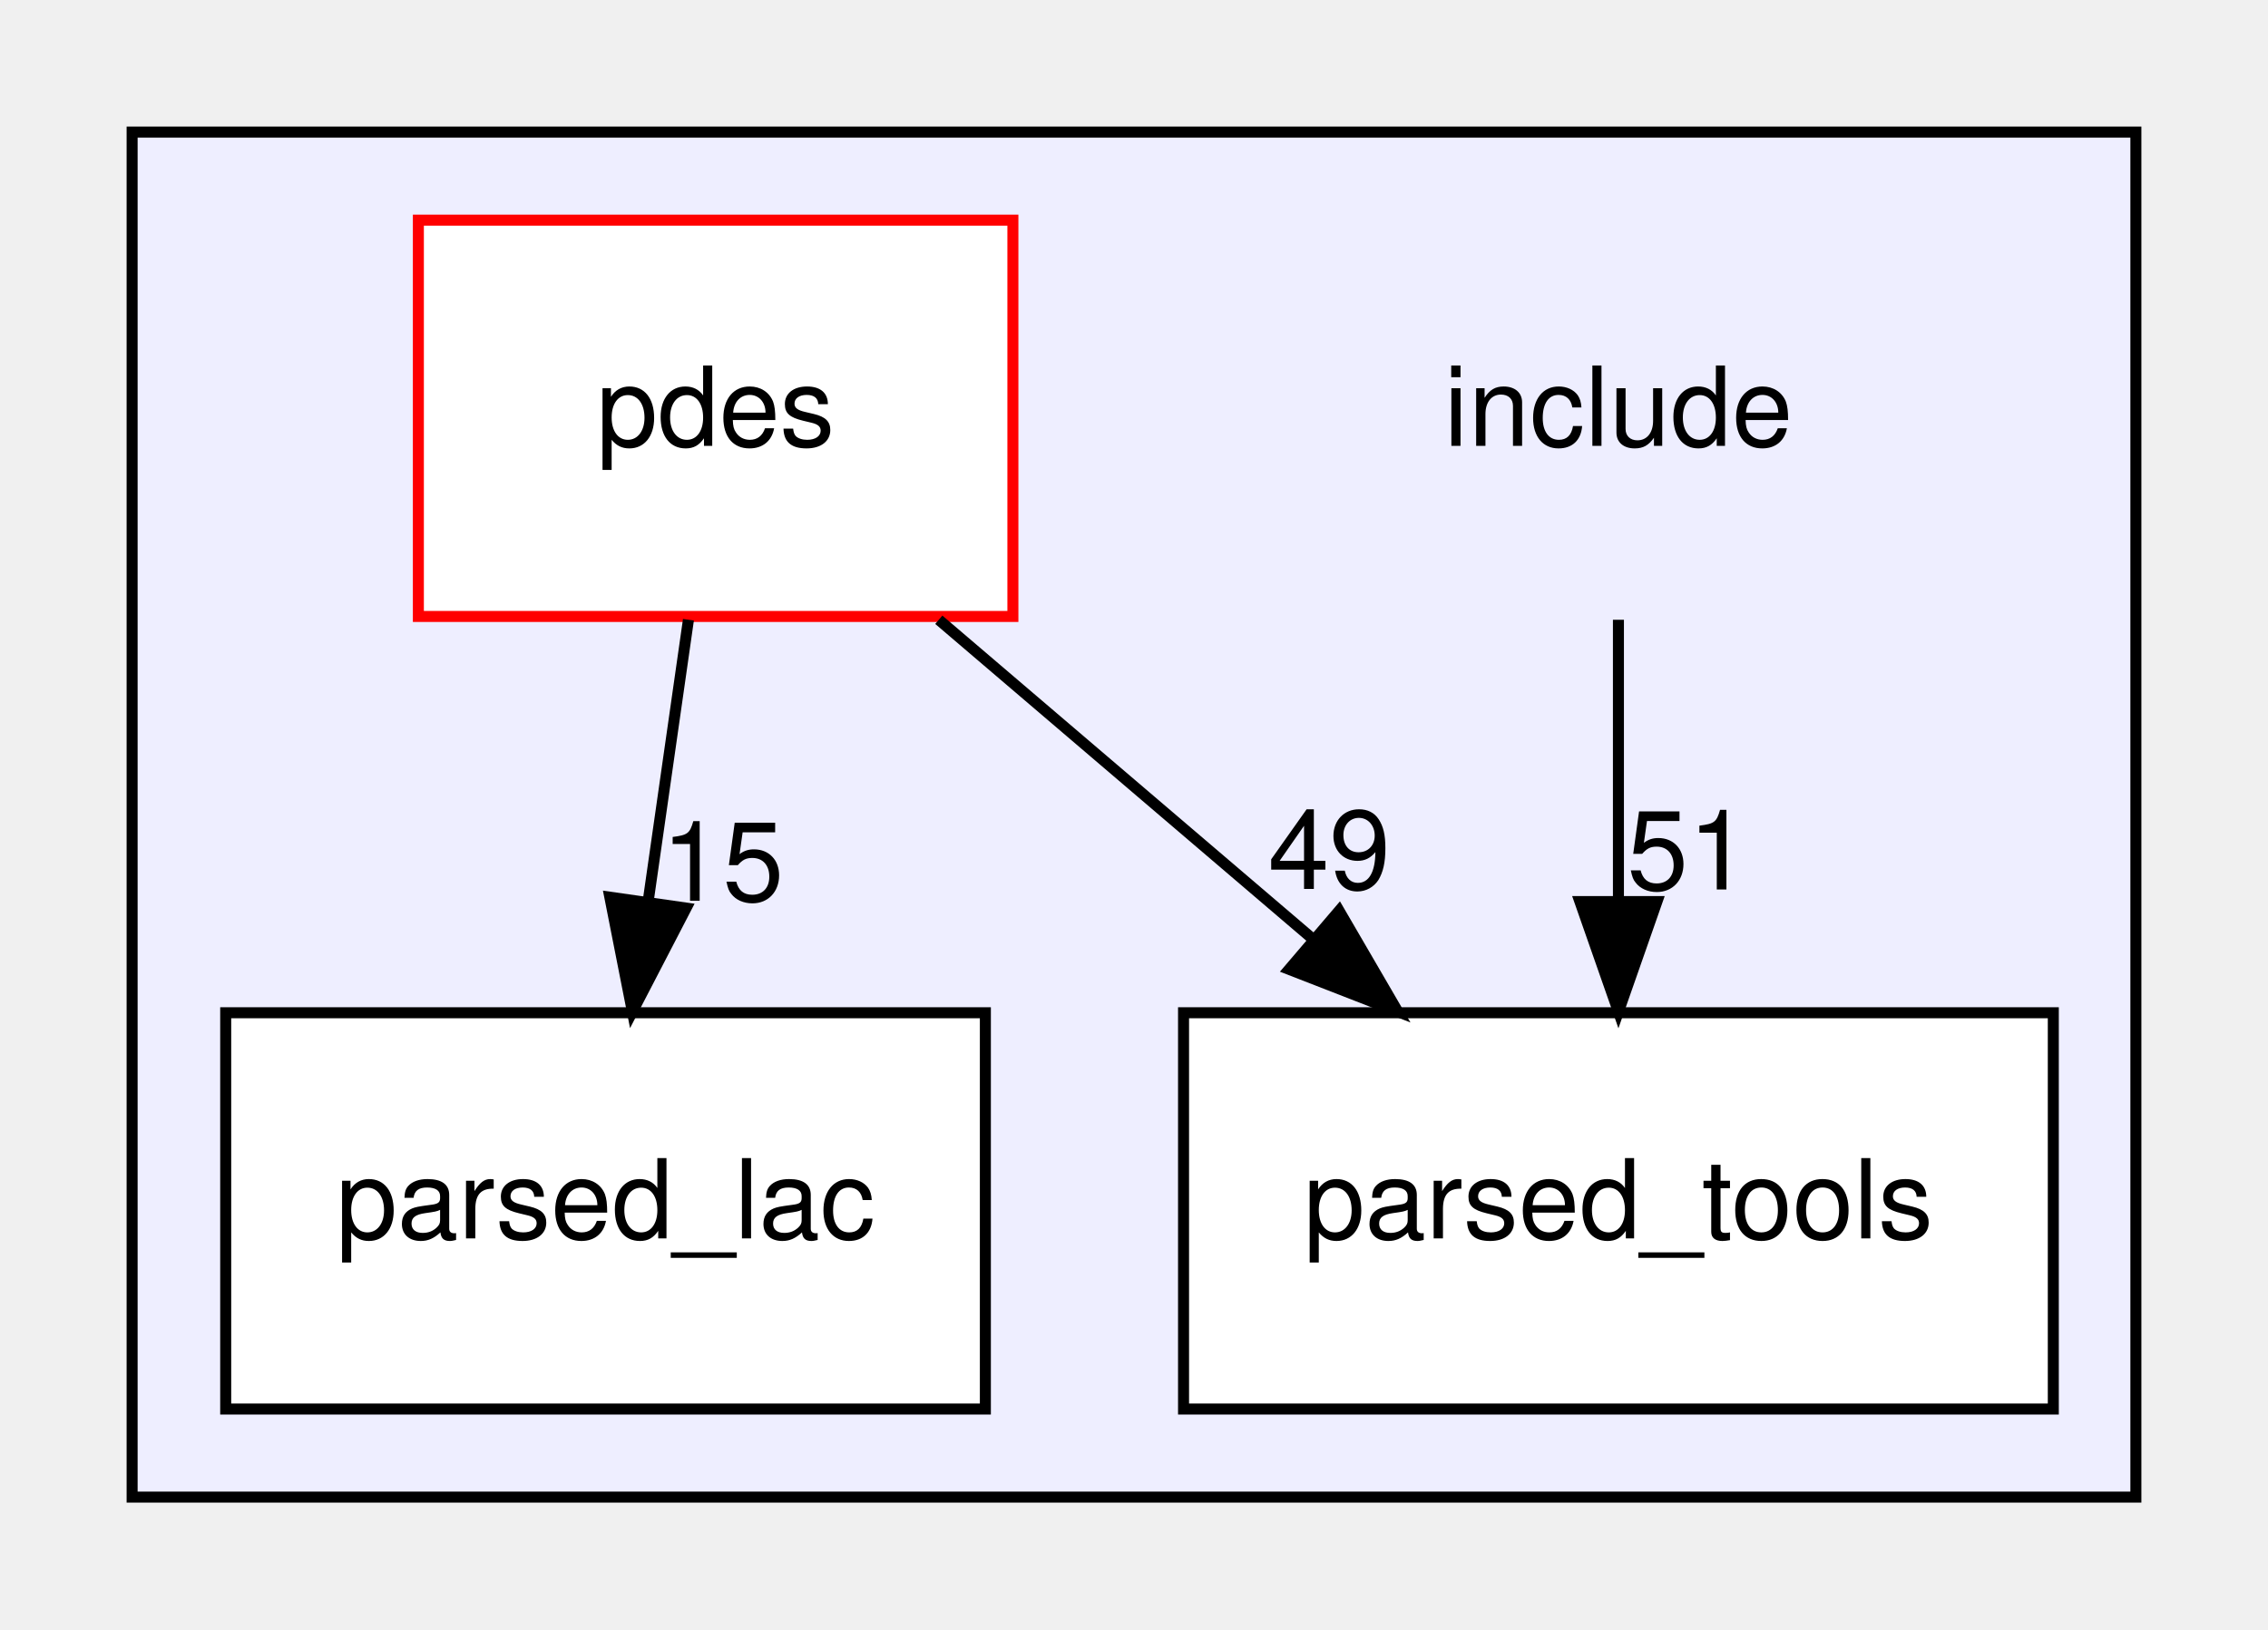
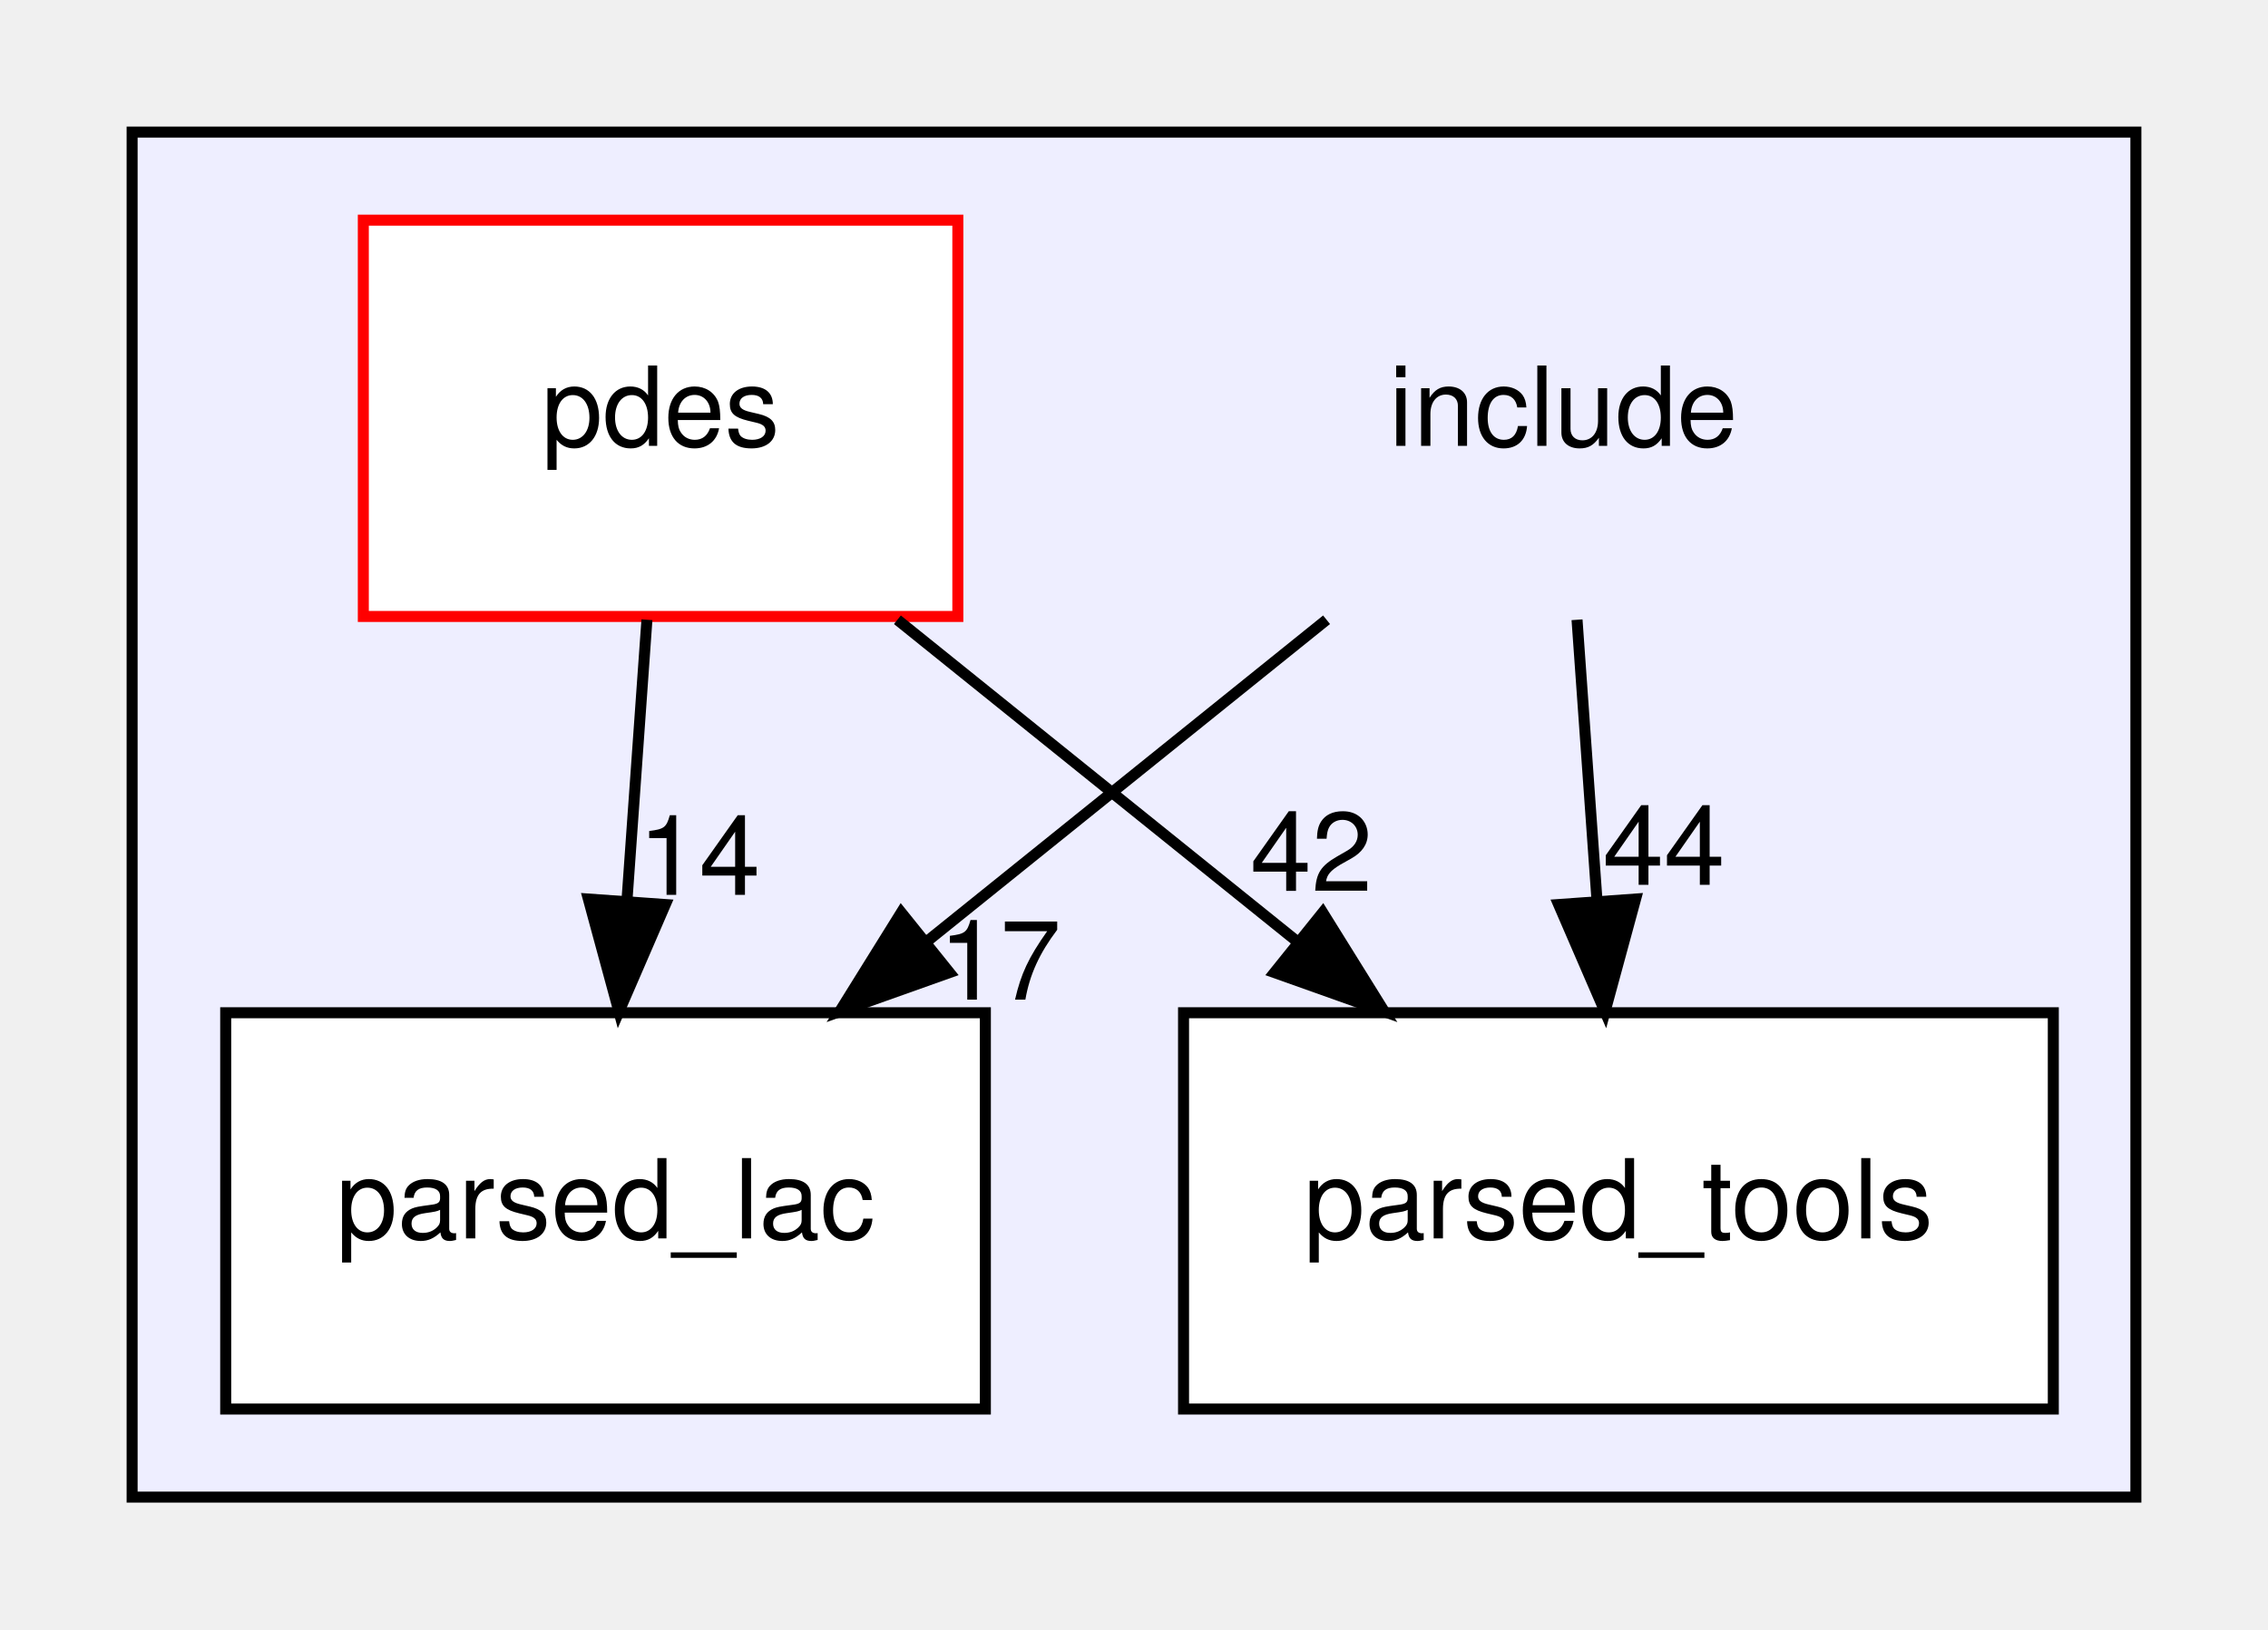
<svg xmlns="http://www.w3.org/2000/svg" xmlns:xlink="http://www.w3.org/1999/xlink" width="206pt" height="148pt" viewBox="0.00 0.00 206.00 148.00">
  <g id="graph0" class="graph" transform="scale(1 1) rotate(0) translate(4 144)">
    <g id="clust1" class="cluster">
      <g id="a_clust1">
        <a xlink:href="dir_d44c64559bbebec7f509842c48db8b23.html" target="_top">
          <polygon fill="#eeeeff" stroke="black" points="8,-8 8,-132 190,-132 190,-8 8,-8" />
        </a>
      </g>
    </g>
    <g id="node1" class="node">
-       <text text-anchor="middle" x="143" y="-103.5" font-family="Helvetica,sans-Serif" font-size="10.00">include</text>
+       <text text-anchor="middle" x="138" y="-103.5" font-family="Helvetica,sans-Serif" font-size="10.00">include</text>
+     </g>
+     <g id="node2" class="node">
+       <g id="a_node2">
+         <a xlink:href="dir_65593bf93f1e4428cc81baf4bb94349f.html" target="_top" xlink:title="parsed_lac">
+           <polygon fill="white" stroke="black" points="85.5,-52 16.5,-52 16.5,-16 85.5,-16 85.5,-52" />
+           <text text-anchor="middle" x="51" y="-31.5" font-family="Helvetica,sans-Serif" font-size="10.00">parsed_lac</text>
+         </a>
+       </g>
+     </g>
+     <g id="edge4" class="edge">
+       <path fill="none" stroke="black" d="M116.49,-87.7C105.54,-78.88 92.05,-68.03 80.18,-58.47" />
+       <polygon fill="black" stroke="black" points="82.24,-55.65 72.26,-52.1 77.86,-61.1 82.24,-55.65" />
+       <g id="a_edge4-headlabel">
+         <a xlink:href="dir_000002_000003.html" target="_top" xlink:title="17">
+           <text text-anchor="middle" x="86.82" y="-53.19" font-family="Helvetica,sans-Serif" font-size="10.00">17</text>
+         </a>
+       </g>
    </g>
    <g id="node3" class="node">
      <g id="a_node3">
        <a xlink:href="dir_8e8448d9aef603b86753e7cb911804a9.html" target="_top" xlink:title="parsed_tools">
          <polygon fill="white" stroke="black" points="182.5,-52 103.5,-52 103.5,-16 182.5,-16 182.5,-52" />
          <text text-anchor="middle" x="143" y="-31.5" font-family="Helvetica,sans-Serif" font-size="10.00">parsed_tools</text>
        </a>
      </g>
    </g>
    <g id="edge3" class="edge">
-       <path fill="none" stroke="black" d="M143,-87.7C143,-79.98 143,-70.71 143,-62.11" />
-       <polygon fill="black" stroke="black" points="146.5,-62.1 143,-52.1 139.5,-62.1 146.5,-62.1" />
+       <path fill="none" stroke="black" d="M139.24,-87.7C139.79,-79.98 140.45,-70.71 141.06,-62.11" />
+       <polygon fill="black" stroke="black" points="144.56,-62.33 141.78,-52.1 137.57,-61.83 144.56,-62.33" />
      <g id="a_edge3-headlabel">
-         <a xlink:href="dir_000002_000004.html" target="_top" xlink:title="51">
-           <text text-anchor="middle" x="149.34" y="-63.2" font-family="Helvetica,sans-Serif" font-size="10.00">51</text>
-         </a>
-       </g>
-     </g>
-     <g id="node2" class="node">
-       <g id="a_node2">
-         <a xlink:href="dir_65593bf93f1e4428cc81baf4bb94349f.html" target="_top" xlink:title="parsed_lac">
-           <polygon fill="white" stroke="black" points="85.5,-52 16.5,-52 16.5,-16 85.5,-16 85.5,-52" />
-           <text text-anchor="middle" x="51" y="-31.5" font-family="Helvetica,sans-Serif" font-size="10.00">parsed_lac</text>
+         <a xlink:href="dir_000002_000004.html" target="_top" xlink:title="44">
+           <text text-anchor="middle" x="147.13" y="-63.62" font-family="Helvetica,sans-Serif" font-size="10.00">44</text>
        </a>
      </g>
    </g>
    <g id="node4" class="node">
      <g id="a_node4">
        <a xlink:href="dir_60faf9a10d52b04582224b9116454383.html" target="_top" xlink:title="pdes">
-           <polygon fill="white" stroke="red" points="88,-124 34,-124 34,-88 88,-88 88,-124" />
-           <text text-anchor="middle" x="61" y="-103.5" font-family="Helvetica,sans-Serif" font-size="10.00">pdes</text>
+           <polygon fill="white" stroke="red" points="83,-124 29,-124 29,-88 83,-88 83,-124" />
+           <text text-anchor="middle" x="56" y="-103.5" font-family="Helvetica,sans-Serif" font-size="10.00">pdes</text>
        </a>
      </g>
    </g>
    <g id="edge2" class="edge">
-       <path fill="none" stroke="black" d="M58.53,-87.7C57.43,-79.98 56.1,-70.71 54.87,-62.11" />
-       <polygon fill="black" stroke="black" points="58.32,-61.51 53.44,-52.1 51.39,-62.5 58.32,-61.51" />
+       <path fill="none" stroke="black" d="M54.76,-87.7C54.21,-79.98 53.55,-70.71 52.94,-62.11" />
+       <polygon fill="black" stroke="black" points="56.43,-61.83 52.22,-52.1 49.44,-62.33 56.43,-61.83" />
      <g id="a_edge2-headlabel">
-         <a xlink:href="dir_000005_000003.html" target="_top" xlink:title="15">
-           <text text-anchor="middle" x="61.64" y="-62.17" font-family="Helvetica,sans-Serif" font-size="10.00">15</text>
+         <a xlink:href="dir_000005_000003.html" target="_top" xlink:title="14">
+           <text text-anchor="middle" x="59.51" y="-62.71" font-family="Helvetica,sans-Serif" font-size="10.00">14</text>
        </a>
      </g>
    </g>
    <g id="edge1" class="edge">
-       <path fill="none" stroke="black" d="M81.27,-87.7C91.5,-78.97 104.06,-68.24 115.18,-58.75" />
-       <polygon fill="black" stroke="black" points="117.63,-61.26 122.96,-52.1 113.09,-55.94 117.63,-61.26" />
+       <path fill="none" stroke="black" d="M77.51,-87.7C88.46,-78.88 101.95,-68.03 113.82,-58.47" />
+       <polygon fill="black" stroke="black" points="116.14,-61.1 121.74,-52.1 111.76,-55.65 116.14,-61.1" />
      <g id="a_edge1-headlabel">
-         <a xlink:href="dir_000005_000004.html" target="_top" xlink:title="49">
-           <text text-anchor="middle" x="116.74" y="-63.25" font-family="Helvetica,sans-Serif" font-size="10.00">49</text>
+         <a xlink:href="dir_000005_000004.html" target="_top" xlink:title="42">
+           <text text-anchor="middle" x="115.12" y="-63.07" font-family="Helvetica,sans-Serif" font-size="10.00">42</text>
        </a>
      </g>
    </g>
  </g>
</svg>
